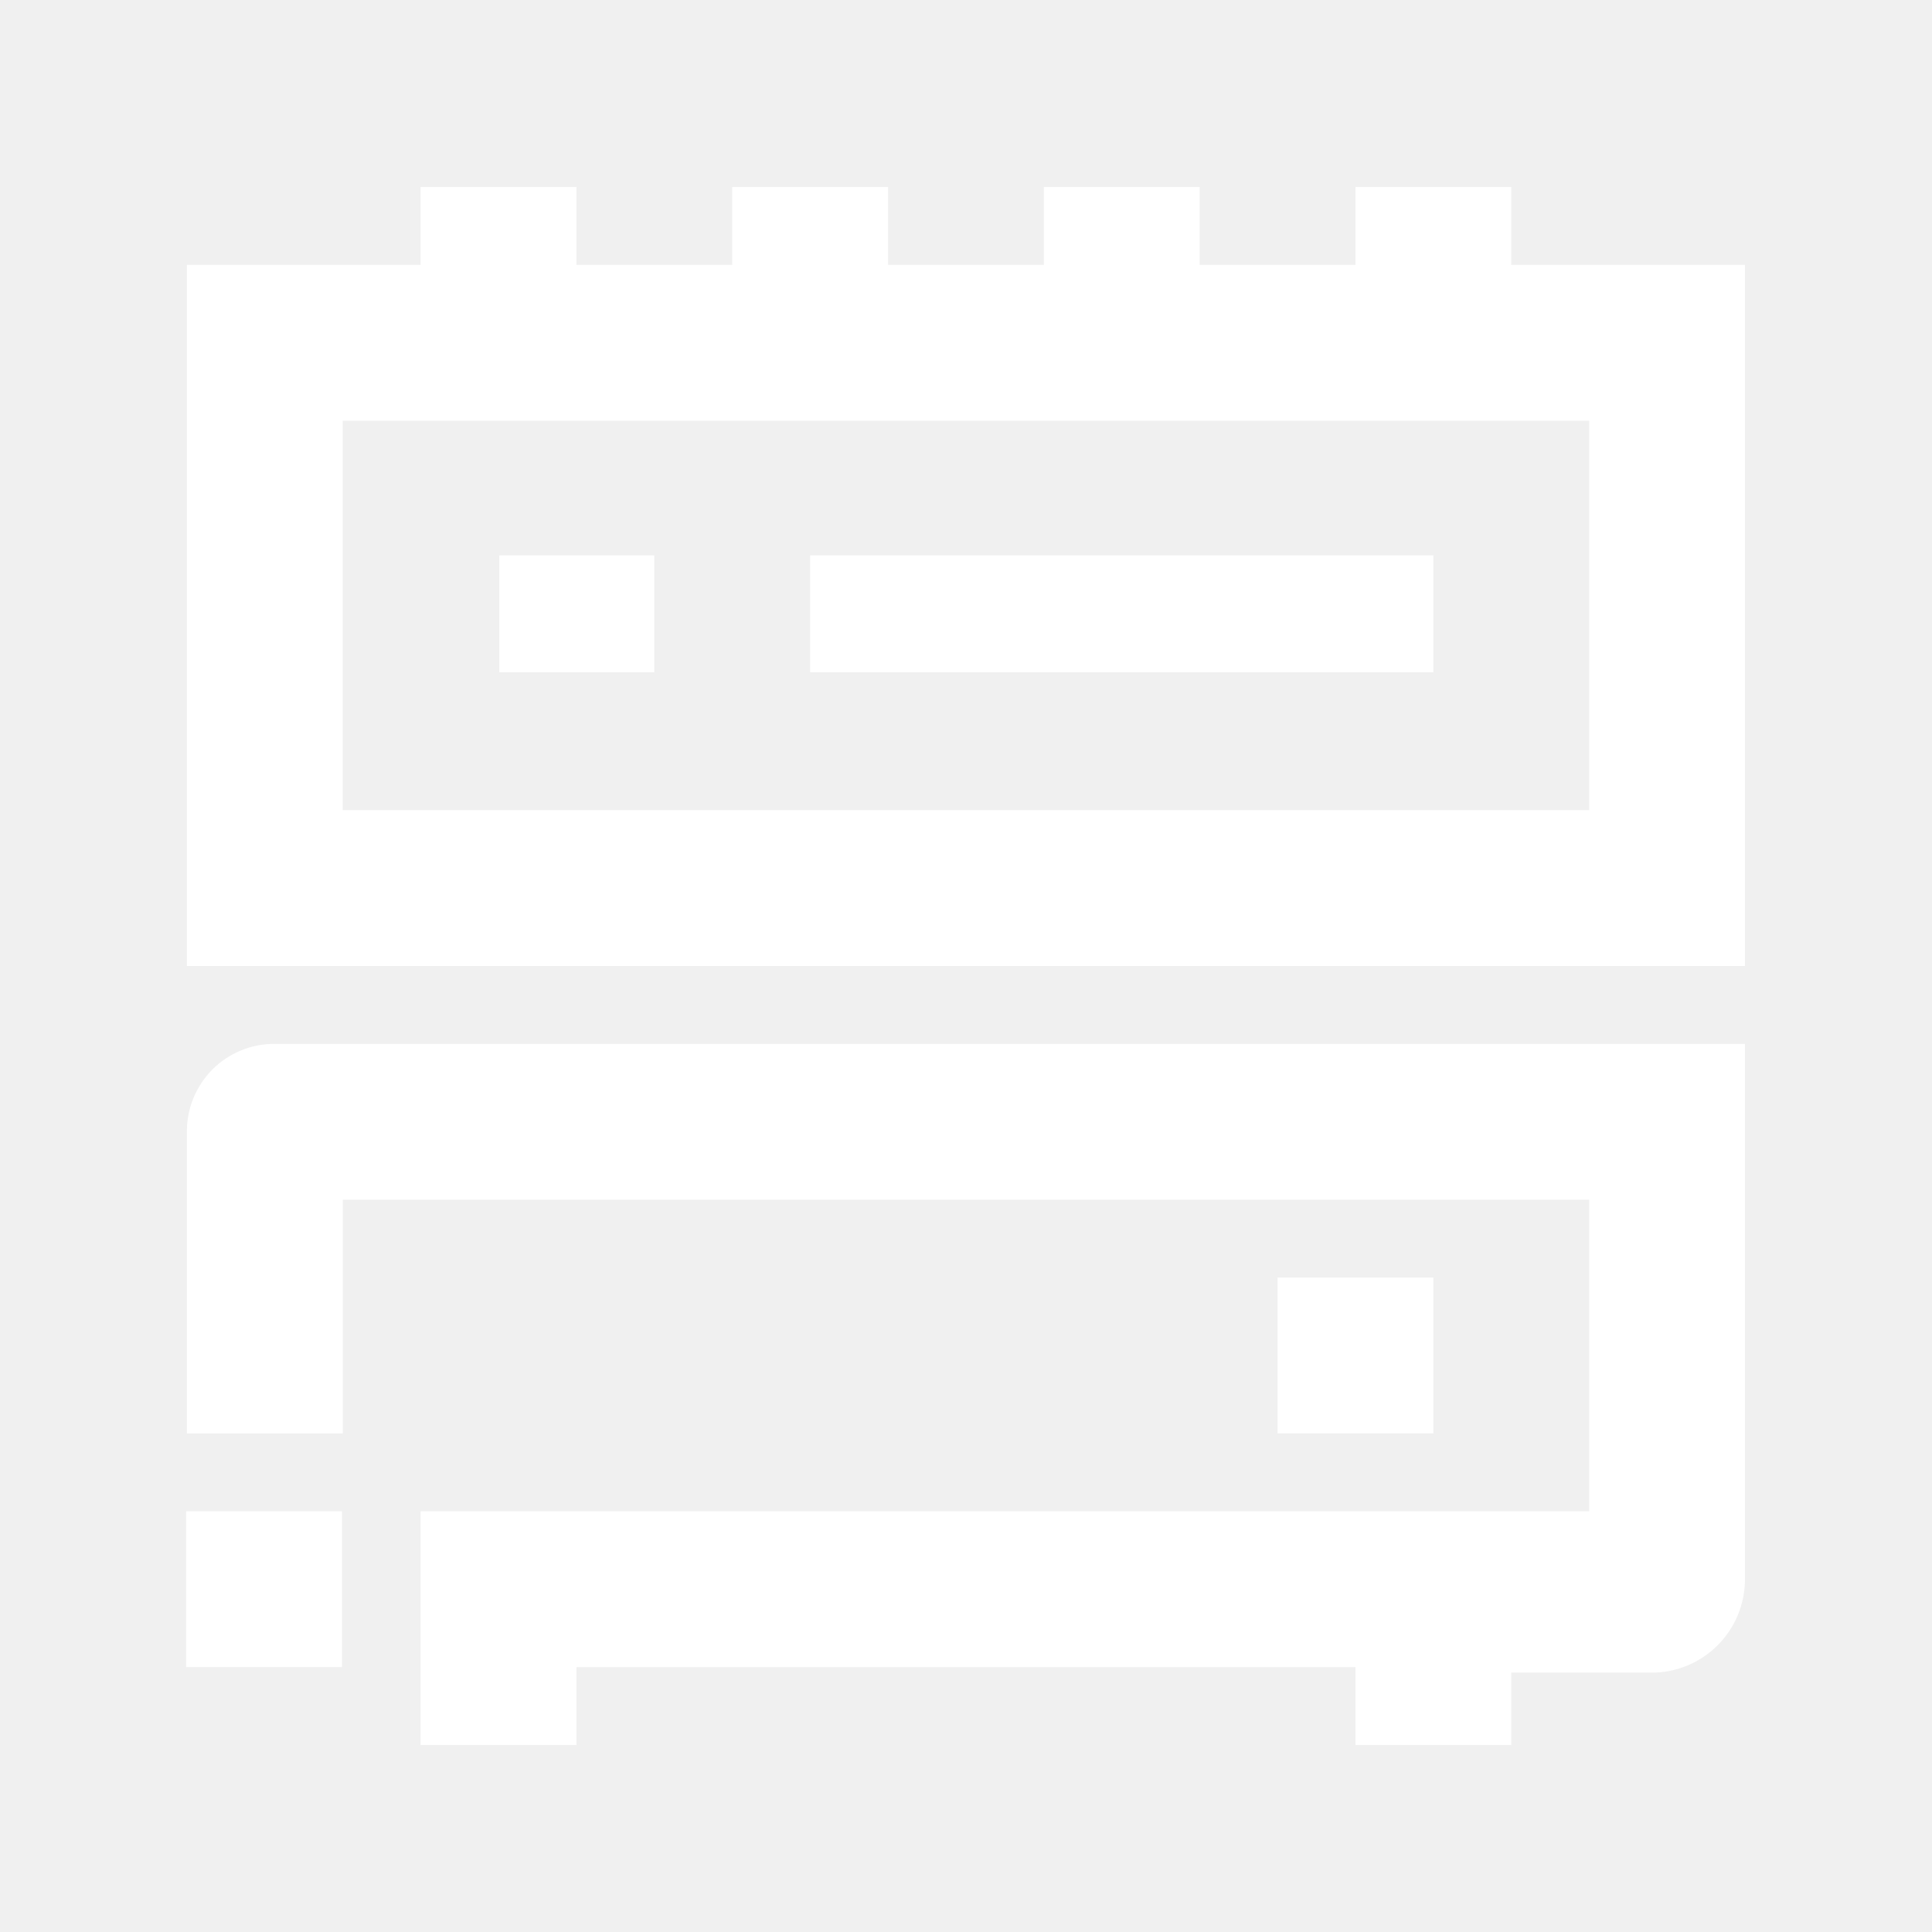
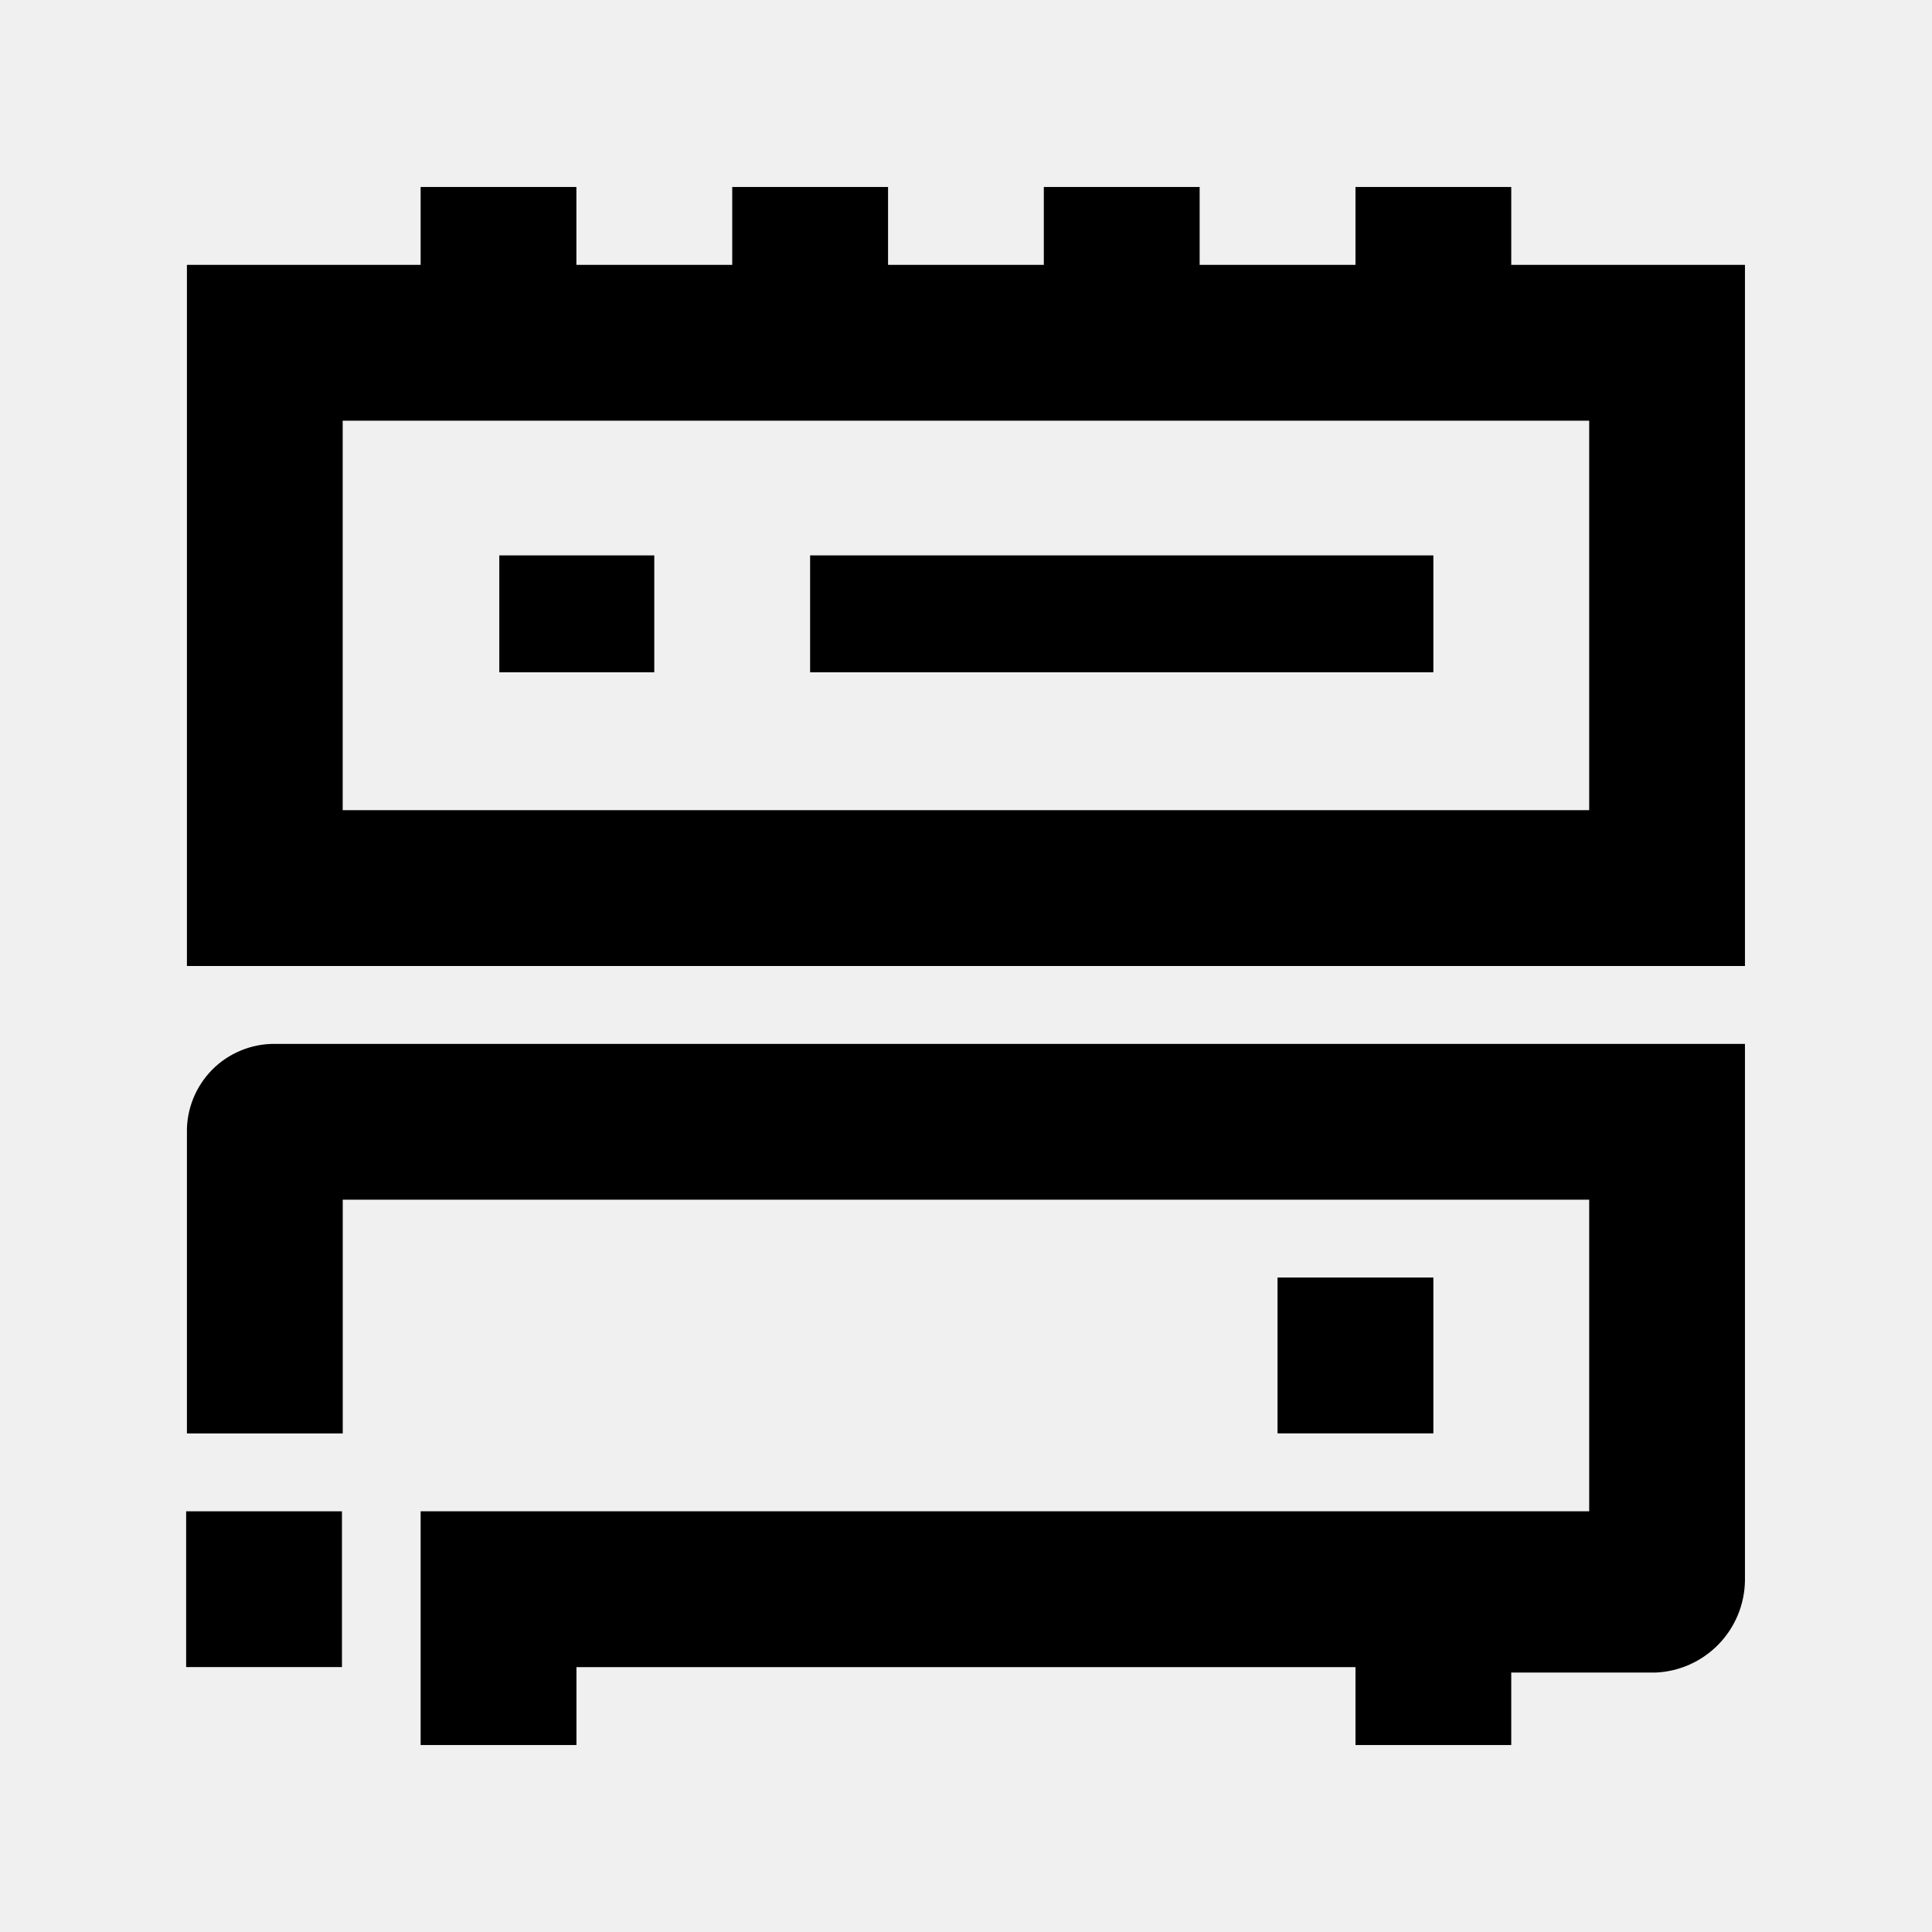
- <svg xmlns="http://www.w3.org/2000/svg" width="32" height="32" viewBox="0 0 32 32" fill="none">
-   <path d="M23.741 9.199H13.418V11.135H23.741V9.199Z" fill="white" style="fill:white;fill:white;fill-opacity:1;" />
-   <path d="M10.837 9.199H8.27V11.135H10.837V9.199Z" fill="white" style="fill:white;fill:white;fill-opacity:1;" />
-   <path d="M25.031 4.387V3.097H22.451V4.387H19.87V3.097H17.289V4.387H14.709V3.097H12.128V4.387H9.547V3.097H6.967V4.387H3.096V13.419V16H28.902V4.387H25.031ZM5.676 13.419V6.968H26.322V13.419H5.676Z" fill="white" style="fill:white;fill:white;fill-opacity:1;" />
-   <path d="M23.741 21.16H21.16V23.741H23.741V21.16Z" fill="white" style="fill:white;fill:white;fill-opacity:1;" />
-   <path d="M3.083 27.612H5.664V25.032H3.083L3.083 27.612Z" fill="white" style="fill:white;fill:white;fill-opacity:1;" />
-   <path d="M4.554 17.29C4.361 17.288 4.169 17.325 3.991 17.399C3.812 17.472 3.65 17.581 3.514 17.718C3.379 17.855 3.272 18.018 3.2 18.197C3.128 18.376 3.092 18.568 3.096 18.761V23.742H5.677V19.871H26.322V25.032H6.967V26.49V28.903H9.548V27.613H22.451V28.903H25.031V27.703H27.419C27.814 27.687 28.187 27.52 28.463 27.237C28.739 26.954 28.896 26.576 28.902 26.18V17.29H4.554Z" fill="white" style="fill:white;fill:white;fill-opacity:1;" />
+ <svg xmlns="http://www.w3.org/2000/svg" style="width:100%;height:100%;" viewBox="0 0 32 32" fill="none">
+   <path d="M23.741 9.199H13.418V11.135H23.741V9.199Z" fill="currentColor" style="fill:currentColor;fill:currentColor;fill-opacity:1;" />
+   <path d="M10.837 9.199H8.27V11.135H10.837V9.199Z" fill="currentColor" style="fill:currentColor;fill:currentColor;fill-opacity:1;" />
+   <path d="M25.031 4.387V3.097H22.451V4.387H19.87V3.097H17.289V4.387H14.709V3.097H12.128V4.387H9.547V3.097H6.967V4.387H3.096V13.419V16H28.902V4.387H25.031ZM5.676 13.419V6.968H26.322V13.419H5.676Z" fill="currentColor" style="fill:currentColor;fill:currentColor;fill-opacity:1;" />
+   <path d="M23.741 21.16H21.16V23.741H23.741V21.16Z" fill="currentColor" style="fill:currentColor;fill:currentColor;fill-opacity:1;" />
+   <path d="M3.083 27.612H5.664V25.032H3.083L3.083 27.612Z" fill="currentColor" style="fill:currentColor;fill:currentColor;fill-opacity:1;" />
+   <path d="M4.554 17.29C4.361 17.288 4.169 17.325 3.991 17.399C3.812 17.472 3.65 17.581 3.514 17.718C3.379 17.855 3.272 18.018 3.2 18.197C3.128 18.376 3.092 18.568 3.096 18.761V23.742H5.677V19.871H26.322V25.032H6.967V26.49V28.903H9.548V27.613H22.451V28.903H25.031V27.703H27.419C27.814 27.687 28.187 27.52 28.463 27.237C28.739 26.954 28.896 26.576 28.902 26.18V17.29H4.554Z" fill="currentColor" style="fill:currentColor;fill:currentColor;fill-opacity:1;" />
</svg>
